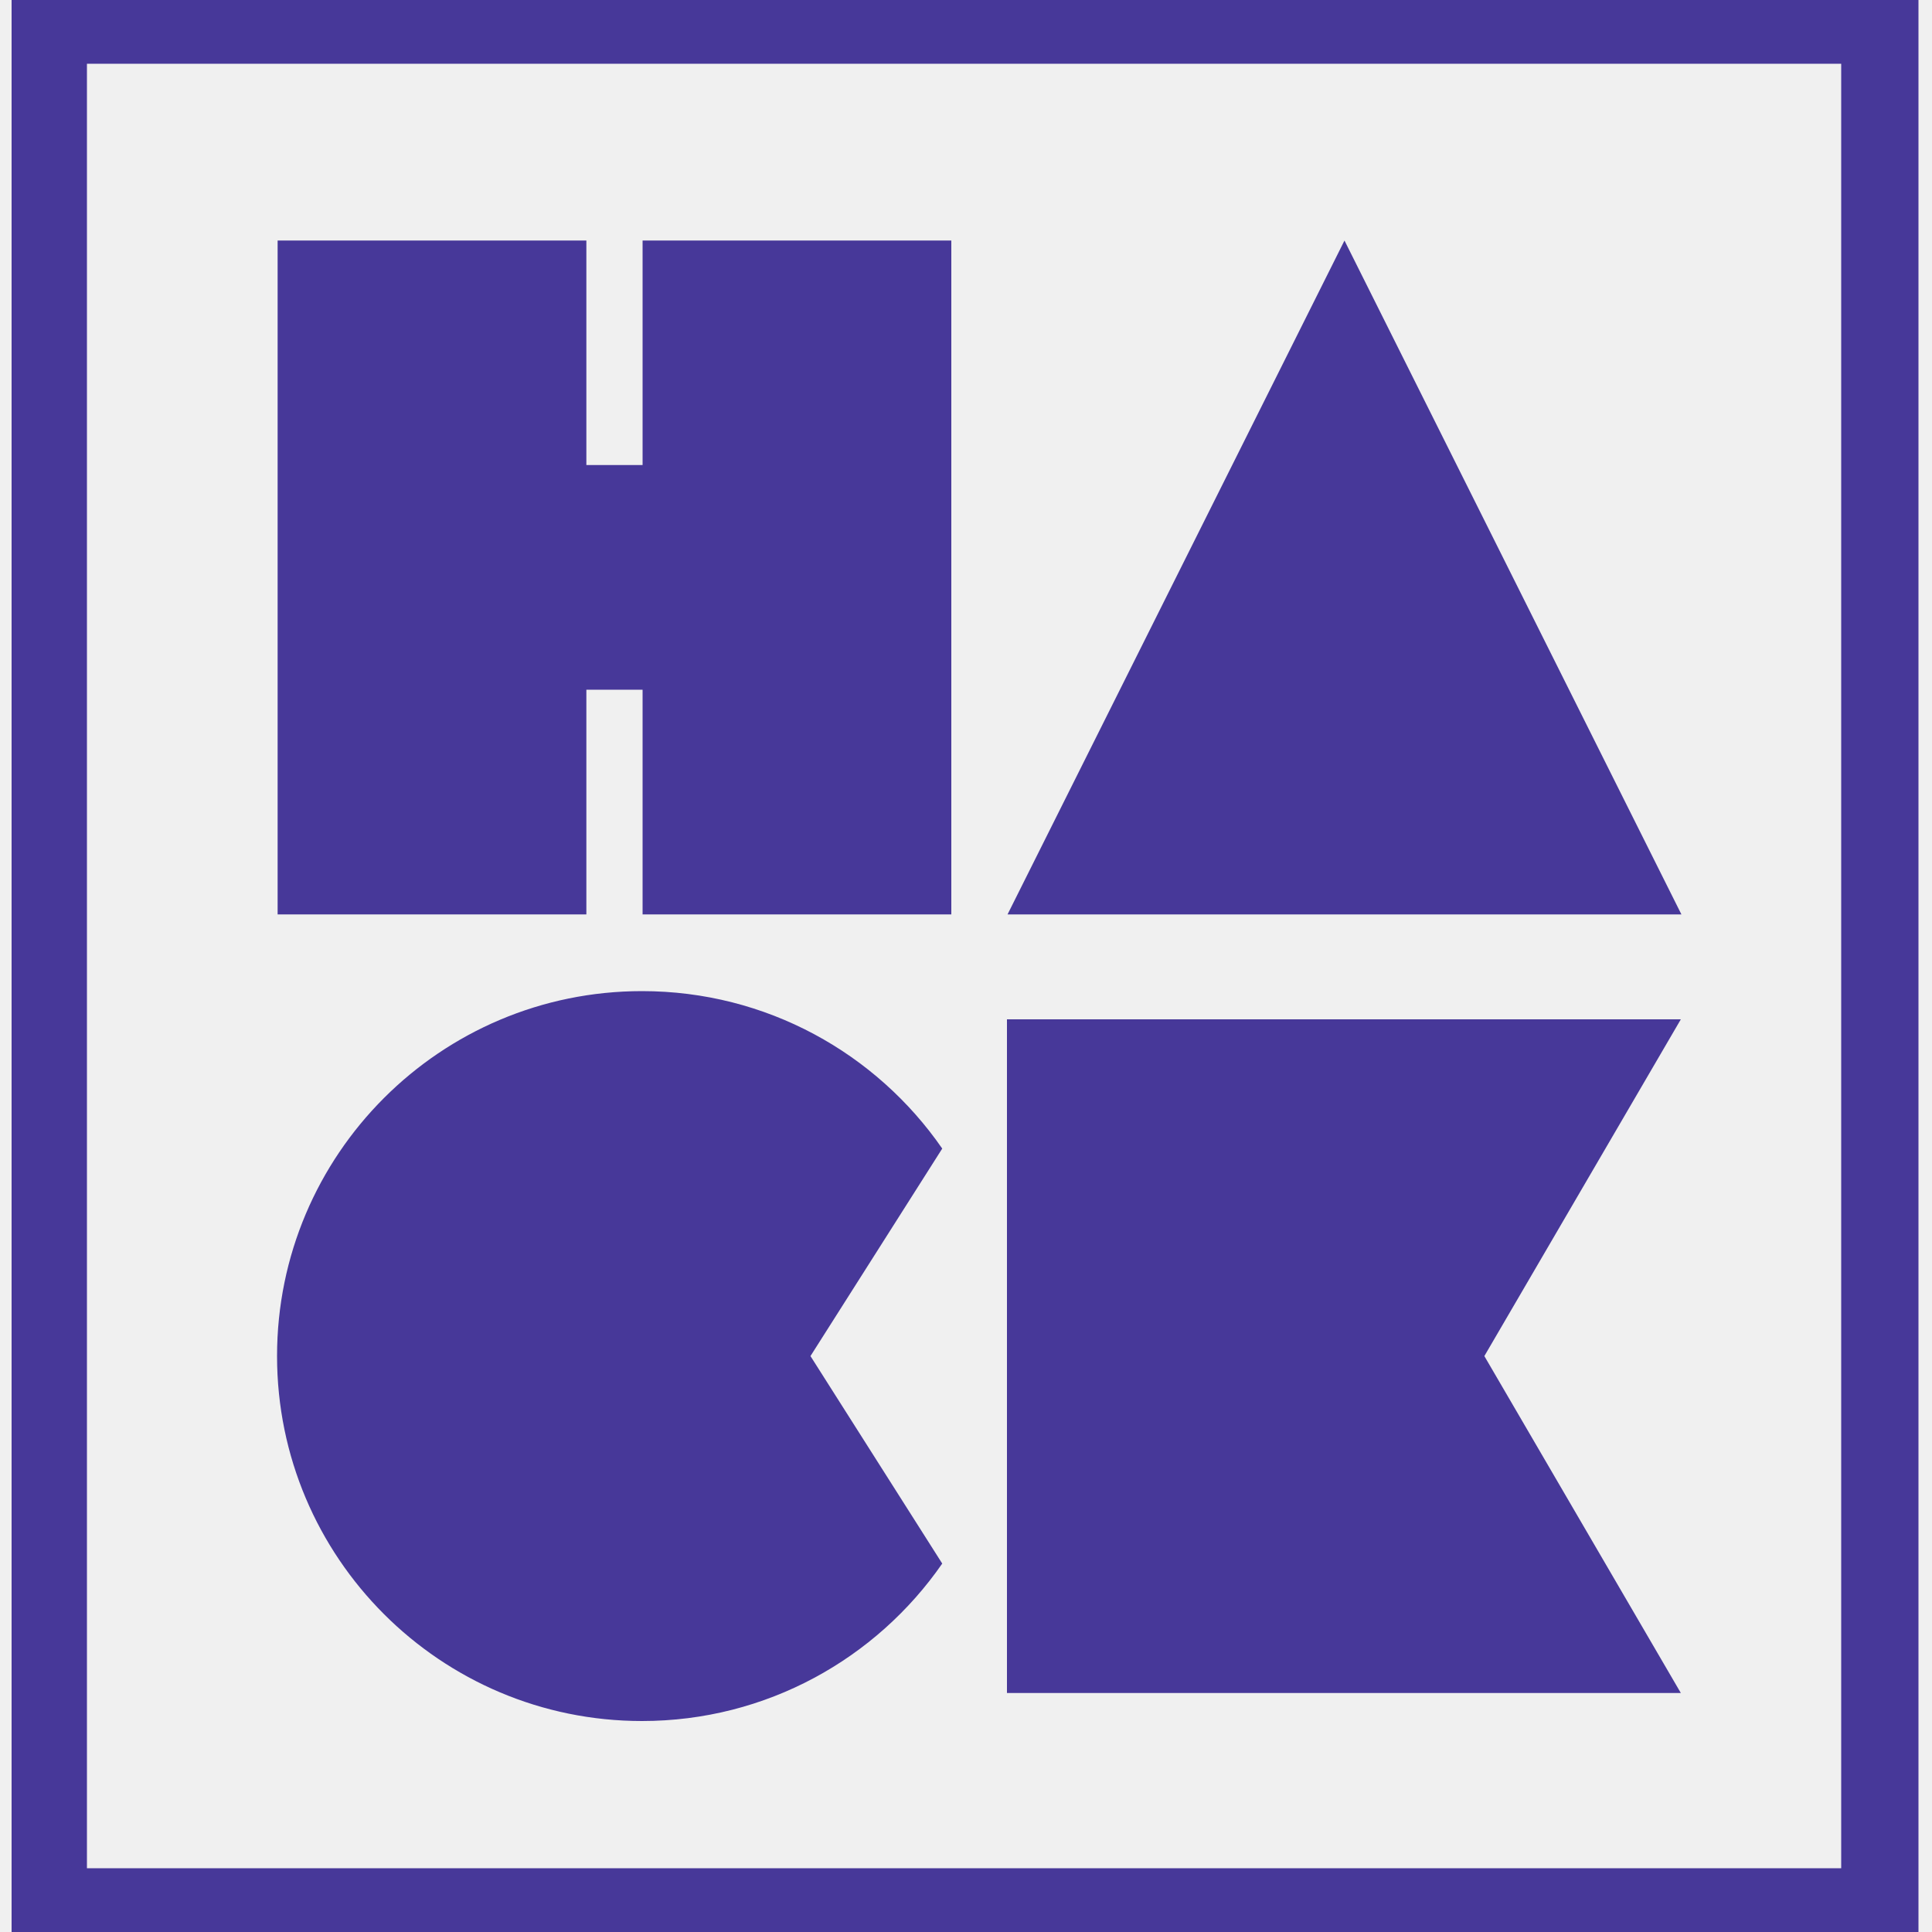
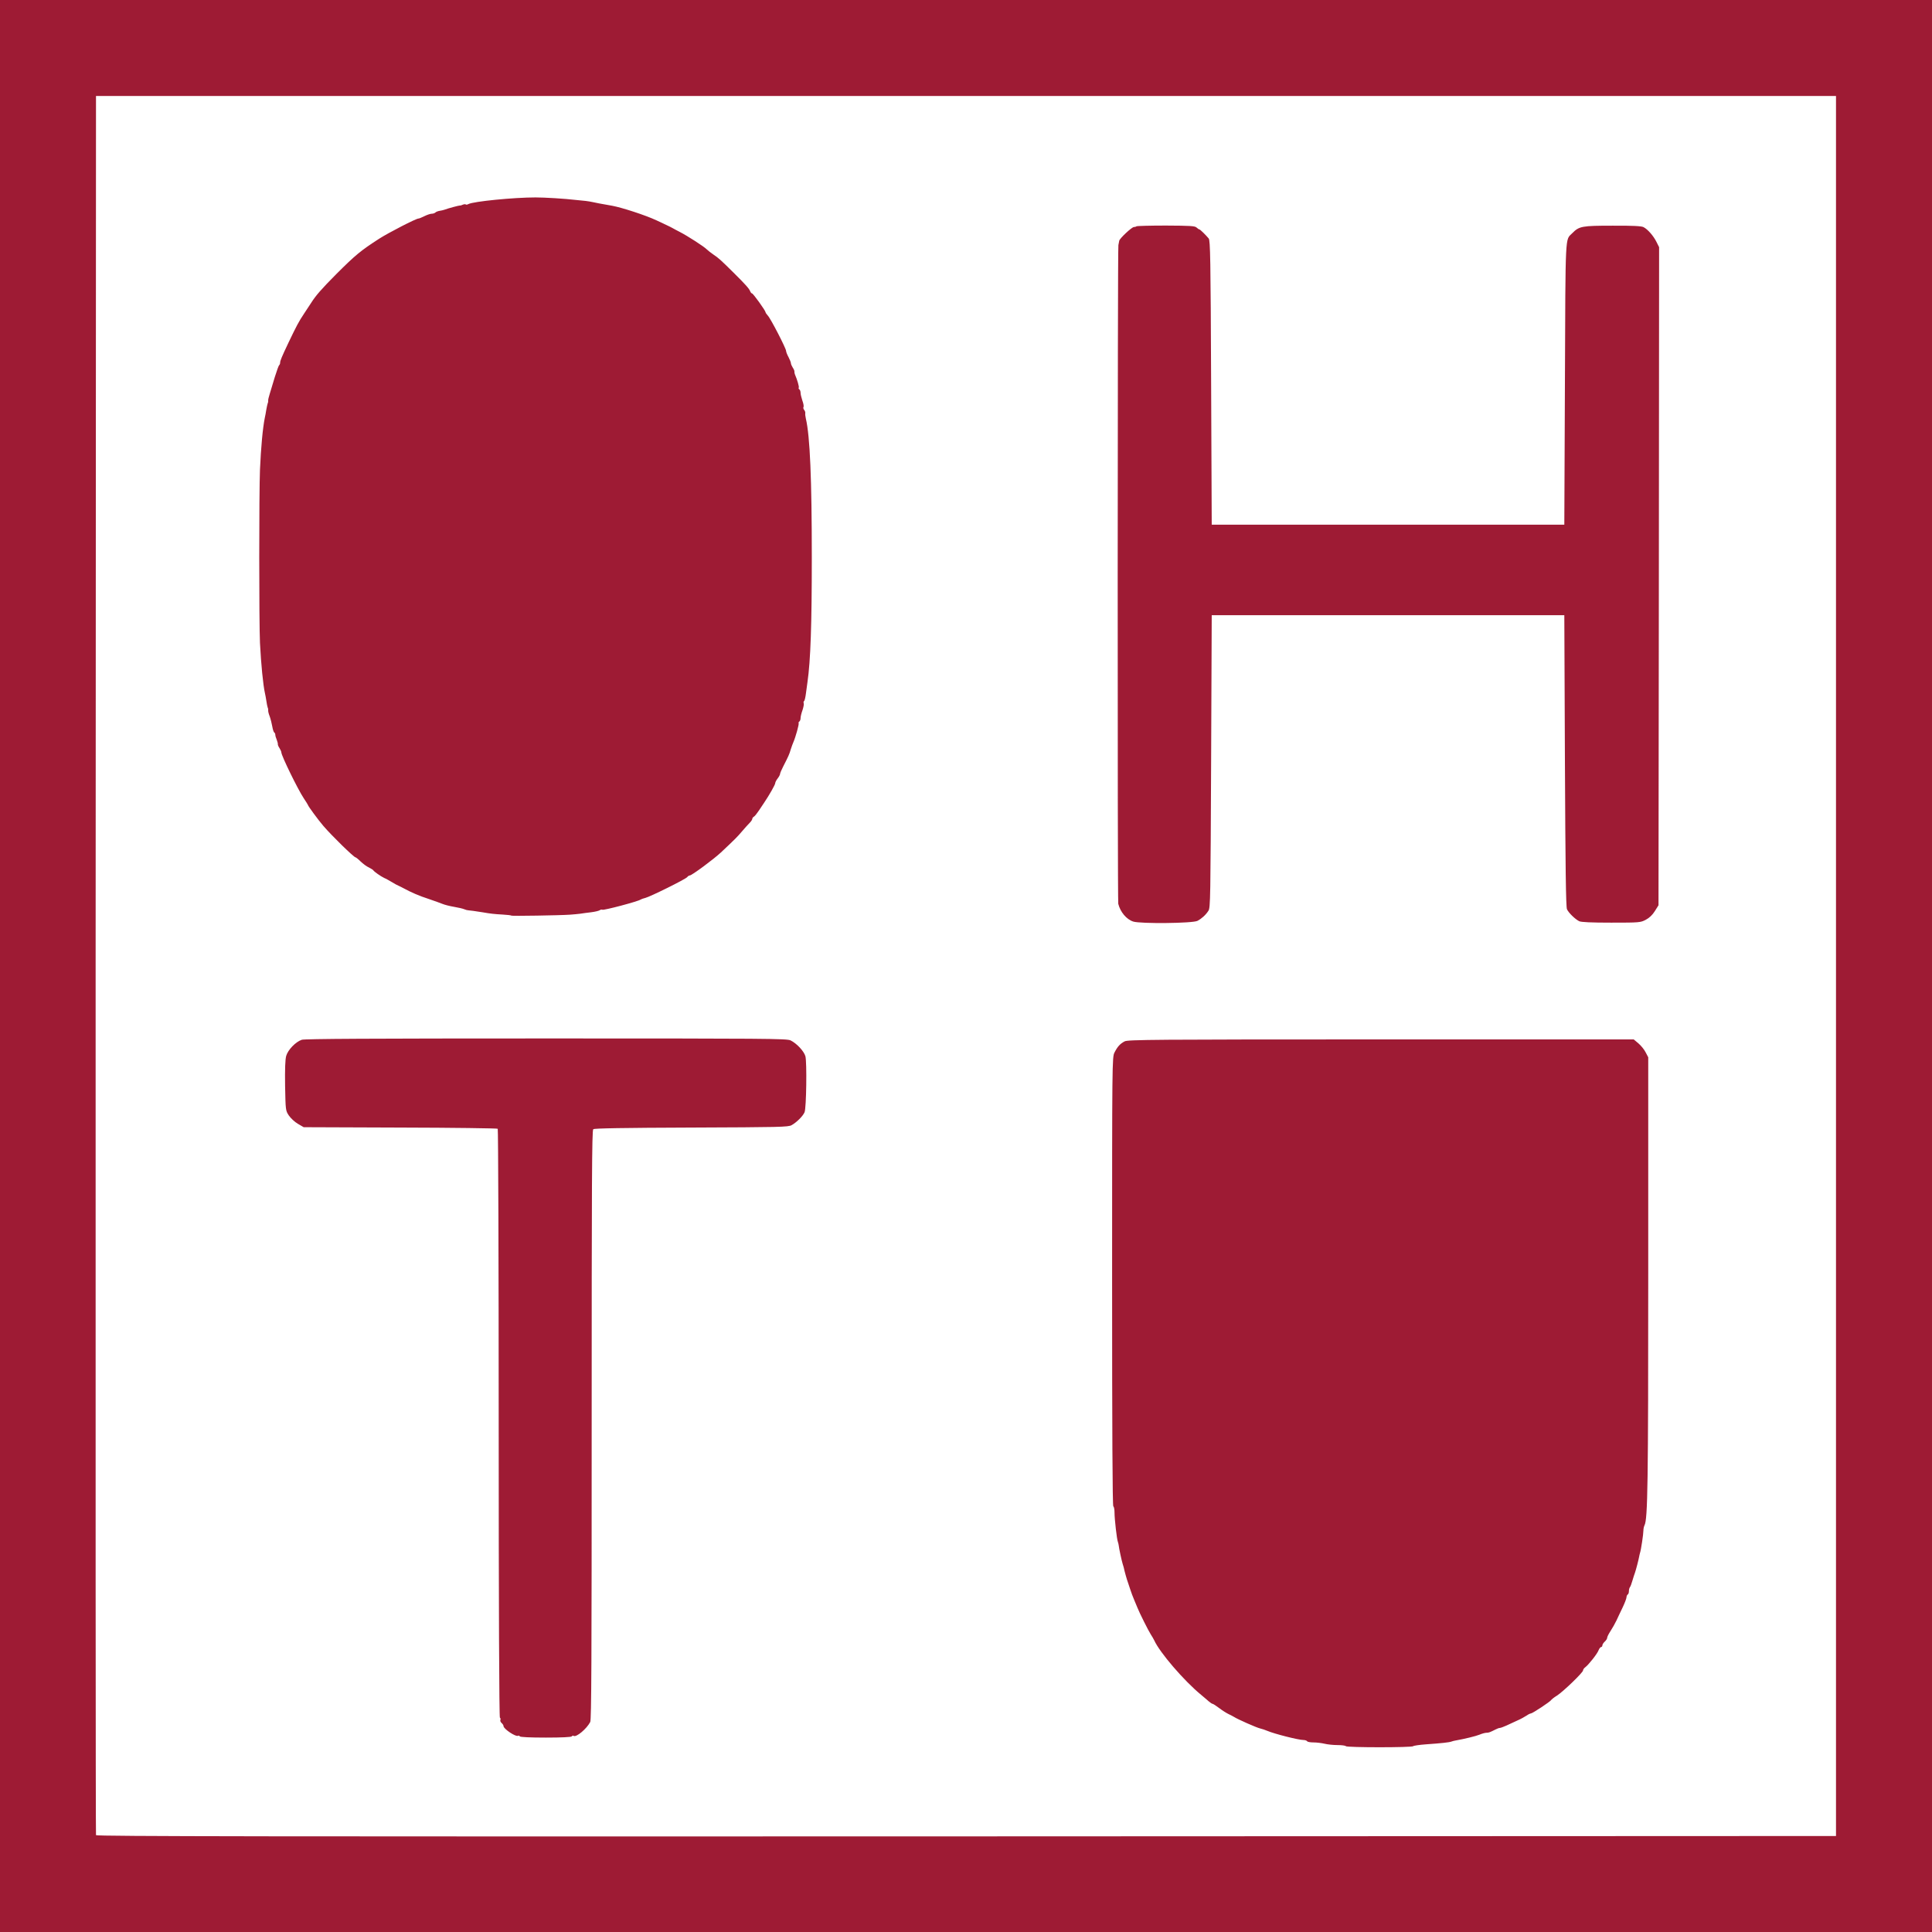
- <svg xmlns="http://www.w3.org/2000/svg" version="1.1" id="Layer_1" x="0px" y="0px" viewBox="0 0 1000 1000" enable-background="new 0 0 1000 1000" xml:space="preserve">
-   <g>
-     <g>
-       <polygon fill="#473899" points="332.6,124.5 332.6,240.7 303.5,240.7 303.5,124.5 143.7,124.5 143.7,473.3 303.5,473.3 303.5,357    332.6,357 332.6,473.3 492.4,473.3 492.4,124.5   " />
-       <polygon fill="#473899" points="521.5,473.3 695.9,124.5 870.3,473.3   " />
-       <g>
-         <polygon fill="#473899" points="521.2,876.3 521.2,527.6 870,527.6 768.3,701.9 870,876.3    " />
-         <path fill="#473899" d="M419.5,701.9l68.2-107.4c-34.1-49.3-91-81.5-155.4-81.5c-104.3,0-188.9,84.6-188.9,188.9     c0,104.3,84.6,188.9,188.9,188.9c64.4,0,121.3-32.3,155.4-81.5L419.5,701.9z" />
-       </g>
-     </g>
-     <path fill="#473899" d="M993,1000H6V0h987V1000z M45,967h908V33H45V967z" />
+ <svg xmlns="http://www.w3.org/2000/svg" version="1.0" width="1600px" height="1600px" viewBox="0 0 16000 16000" preserveAspectRatio="xMidYMid meet">
+   <g id="layer1" fill="#efdade" stroke="none">
+     <path d="M11142 14477 c-7 -8 -10 -16 -8 -18 9 -9 191 6 189 16 -4 17 -168 18 -181 2z" />
+     <path d="M11535 14481 c-9 -16 7 -20 90 -21 103 -2 99 -2 85 15 -14 17 -165 22 -175 6z" />
+     <path d="M11055 14471 c-7 -12 12 -24 25 -16 11 7 4 25 -10 25 -5 0 -11 -4 -15 -9z" />
+     <path d="M10822 14437 c-7 -8 -9 -16 -7 -19 9 -9 66 6 66 17 0 16 -47 17 -59 2z" />
+     <path d="M11965 14440 c-8 -13 9 -19 57 -22 21 -2 36 1 35 7 -1 6 -7 10 -14 10 -6 0 -15 4 -19 8 -11 10 -52 9 -59 -3z" />
+     <path d="M4305 14400 c-3 -5 -12 -7 -19 -4 -8 3 -17 1 -20 -5 -8 -12 10 -24 24 -16 5 3 108 6 229 6 179 0 226 -3 250 -16 18 -9 32 -11 36 -5 7 12 -41 44 -54 36 -5 -4 -12 -2 -16 4 -8 13 -422 14 -430 0z" />
+     <path d="M10631 14399 c-18 -7 -21 -13 -14 -20 13 -13 69 2 66 17 -3 13 -24 14 -52 3z" />
+     <path d="M12165 14401 c-8 -13 42 -34 63 -26 19 7 5 22 -29 30 -16 4 -30 2 -34 -4z" />
+     <path d="M4189 14341 c-28 -25 -40 -43 -34 -48 6 -6 26 6 53 33 54 54 39 66 -19 15z" />
+     <path d="M10556 14372 c-3 -6 -14 -8 -24 -5 -20 5 -49 -21 -34 -31 5 -3 19 1 33 8 13 7 27 13 32 14 8 2 11 12 4 18 -3 3 -8 1 -11 -4z" />
+     <path d="M12305 14360 c-7 -11 35 -31 48 -23 11 6 -12 33 -29 33 -7 0 -16 -5 -19 -10z" />
+     <path d="M4836 14342 c-3 -6 1 -15 8 -21 8 -7 17 -8 20 -3 3 6 -1 15 -8 21 -8 7 -17 8 -20 3z" />
+     <path d="M10435 14330 c-4 -6 -10 -8 -15 -5 -13 8 -72 -24 -65 -35 6 -10 62 7 71 21 3 5 9 7 14 4 5 -3 11 -1 14 4 4 5 2 12 -3 15 -5 4 -12 2 -16 -4z" />
+     <path d="M12416 14321 c-9 -14 32 -34 51 -26 10 3 13 9 7 14 -16 15 -52 22 -58 12z" />
+     <path d="M4866 14302 c-3 -6 1 -15 8 -21 8 -7 17 -8 20 -3 3 6 -1 15 -8 21 -8 7 -17 8 -20 3z" />
+     <path d="M10295 14277 c-12 -10 -14 -16 -7 -21 15 -9 54 12 47 25 -8 12 -18 11 -40 -4z" />
+     <path d="M12515 14281 c-6 -11 29 -33 39 -24 7 7 -12 33 -25 33 -4 0 -10 -4 -14 -9z" />
+     <path d="M4130 14265 c-7 -9 -10 -18 -7 -22 4 -3 2 -12 -4 -19 -13 -16 -4 -48 11 -39 6 4 10 14 8 23 -1 10 3 27 10 39 14 26 0 40 -18 18z" />
+     <path d="M4897 14253 c-8 -13 7 -84 18 -83 13 1 11 68 -3 82 -5 5 -12 6 -15 1z" />
+     <path d="M12586 14251 c-3 -5 5 -16 19 -25 24 -16 45 -6 22 11 -24 19 -36 23 -41 14z" />
+     <path d="M10211 14237 c-6 -8 -8 -17 -5 -20 10 -9 45 13 39 24 -9 13 -21 11 -34 -4z" />
+     <path d="M10132 14192 c-13 -10 -20 -21 -16 -24 10 -10 66 21 59 32 -9 14 -17 12 -43 -8z" />
+     <path d="M12675 14201 c-6 -11 29 -33 39 -24 7 7 -12 33 -25 33 -4 0 -10 -4 -14 -9z" />
+     <path d="M10081 14156 c-7 -8 -8 -17 -3 -20 6 -3 15 1 21 8 7 8 8 17 3 20 -6 3 -15 -1 -21 -8z" />
+     <path d="M12736 14161 c-3 -4 17 -22 44 -39 62 -39 76 -24 16 17 -49 34 -52 35 -60 22z" />
+     <path d="M10009 14112 c-13 -12 -18 -21 -12 -25 6 -4 21 1 34 11 13 12 18 21 12 25 -6 4 -21 -1 -34 -11z" />
+     <path d="M12897 14054 c-8 -9 216 -223 227 -217 4 3 -27 41 -70 85 -91 91 -149 140 -157 132z" />
+     <path d="M9816 13941 c-43 -43 -74 -81 -69 -84 5 -3 44 29 87 72 43 43 74 81 69 84 -5 3 -44 -29 -87 -72z" />
+     <path d="M13136 13812 c-3 -6 1 -15 8 -21 8 -7 17 -8 20 -3 3 6 -1 15 -8 21 -8 7 -17 8 -20 3z" />
+     <path d="M9648 13752 c-38 -44 -60 -84 -51 -93 5 -5 23 13 46 46 20 30 33 57 28 59 -5 3 -15 -2 -23 -12z" />
+     <path d="M13176 13762 c-3 -6 1 -15 8 -21 8 -7 17 -8 20 -3 3 6 -1 15 -8 21 -8 7 -17 8 -20 3z" />
+     <path d="M13217 13713 c-4 -6 1 -21 11 -34 12 -13 21 -18 25 -12 4 6 -1 21 -11 34 -12 13 -21 18 -25 12z" />
+     <path d="M13257 13654 c-3 -4 -2 -16 4 -26 8 -15 14 -17 22 -9 8 8 7 15 -4 26 -8 9 -18 13 -22 9z" />
+     <path d="M9563 13627 c-19 -24 -23 -36 -14 -41 5 -3 16 5 25 19 16 24 6 45 -11 22z" />
+     <path d="M13297 13594 c-3 -4 -2 -16 4 -26 8 -15 14 -17 22 -9 8 8 7 15 -4 26 -8 9 -18 13 -22 9z" />
+     <path d="M9521 13556 c-7 -8 -8 -17 -3 -20 6 -3 15 1 21 8 7 8 8 17 3 20 -6 3 -15 -1 -21 -8z" />
+     <path d="M9485 13500 c-15 -29 -13 -56 5 -45 14 8 30 64 20 70 -5 3 -16 -8 -25 -25z" />
+     <path d="M13347 13503 c-4 -6 3 -22 14 -37 11 -14 17 -26 14 -26 -4 0 -2 -7 5 -15 7 -8 17 -12 22 -9 5 3 3 13 -6 23 -9 10 -14 20 -12 22 3 2 -3 15 -13 28 -11 14 -21 19 -24 14z" />
+     <path d="M9445 13420 c-15 -29 -13 -56 5 -45 14 8 30 64 20 70 -5 3 -16 -8 -25 -25z" />
+     <path d="M13427 13343 c-4 -6 0 -18 7 -28 8 -11 16 -14 19 -8 4 6 0 18 -7 28 -8 11 -16 14 -19 8z" />
+     <path d="M9400 13315 c-7 -8 -9 -15 -5 -15 4 0 2 -6 -4 -14 -8 -9 -8 -16 -2 -20 5 -4 12 -2 16 4 3 5 3 10 -1 10 -4 0 1 9 10 19 10 11 13 22 8 25 -5 3 -15 -1 -22 -9z" />
+     <path d="M13457 13273 c-8 -13 12 -55 23 -48 5 3 10 12 10 19 0 17 -27 40 -33 29z" />
+     <path d="M9360 13225 c-13 -16 -6 -50 9 -41 12 8 21 45 11 51 -4 3 -13 -2 -20 -10z" />
+     <path d="M13505 13140 c-4 -6 -3 -16 3 -22 6 -6 12 -6 17 2 4 6 3 16 -3 22 -6 6 -12 6 -17 -2z" />
+     <path d="M9320 13105 c-13 -16 -6 -50 9 -41 12 8 21 45 11 51 -4 3 -13 -2 -20 -10z" />
+     <path d="M13537 13033 c-8 -13 12 -55 23 -48 5 3 10 12 10 19 0 17 -27 40 -33 29z" />
+     <path d="M9285 12989 c-4 -5 -4 -13 -1 -16 3 -3 1 -12 -5 -19 -13 -16 -3 -52 11 -38 13 13 21 72 11 79 -5 3 -13 0 -16 -6z" />
+     <path d="M13576 12902 c-7 -11 4 -75 14 -86 13 -13 24 20 14 42 -4 9 -6 22 -5 29 2 14 -16 26 -23 15z" />
+     <path d="M9245 12820 c-3 -5 -4 -14 0 -20 3 -5 0 -18 -6 -28 -13 -21 -4 -61 11 -46 12 13 21 92 10 99 -5 3 -11 1 -15 -5z" />
+     <path d="M13618 12645 c-8 -9 7 -80 17 -80 16 0 18 60 2 73 -8 7 -16 10 -19 7z" />
+     <path d="M9201 12476 c-14 -17 -11 -115 4 -119 11 -2 24 122 14 129 -4 2 -12 -3 -18 -10z" />
+     <path d="M3340 9363 c-432 -2 -792 -6 -800 -10 -8 -3 -20 -5 -26 -4 -21 3 -108 -64 -138 -107 -22 -31 -27 -45 -19 -53 8 -8 17 -1 31 27 24 47 43 65 100 93 42 21 44 21 836 21 674 0 795 2 805 14 7 8 8 16 4 18 -4 1 -361 2 -793 1z" />
+     <path d="M4903 9358 c-2 -5 -1 -13 2 -18 4 -7 277 -10 806 -10 782 0 800 0 838 -20 23 -11 42 -16 46 -10 6 10 -38 42 -63 45 -10 1 -24 5 -32 9 -21 9 -1591 13 -1597 4z" />
+     <path d="M6606 9292 c-3 -5 3 -17 13 -26 11 -10 22 -13 25 -8 3 5 -3 17 -13 26 -11 10 -22 13 -25 8z" />
+     <path d="M6647 9243 c-2 -5 2 -23 10 -42 17 -41 40 -30 24 11 -11 28 -27 43 -34 31z" />
+     <path d="M6675 8790 c-4 -6 -5 -14 -2 -17 3 -2 -8 -27 -23 -54 -29 -48 -27 -75 2 -41 22 25 41 63 34 69 -3 4 -1 12 6 20 8 10 8 17 1 24 -8 8 -13 7 -18 -1z" />
+     <path d="M2346 8781 c-8 -12 13 -71 32 -93 24 -29 31 -11 11 29 -10 21 -19 43 -19 50 0 16 -17 26 -24 14z" />
+     <path d="M9195 8760 c-4 -6 -3 -16 3 -22 6 -6 12 -6 17 2 4 6 3 16 -3 22 -6 6 -12 6 -17 -2z" />
+     <path d="M13630 8721 c-6 -12 -6 -22 -1 -26 6 -3 15 3 21 14 6 12 6 22 1 26 -6 3 -15 -3 -21 -14z" />
+     <path d="M9227 8693 c-4 -6 12 -27 33 -48 22 -22 40 -35 40 -30 0 4 9 0 20 -10 11 -10 20 -15 20 -10 0 4 6 2 14 -4 9 -8 16 -8 20 -2 4 5 2 12 -4 16 -5 3 -10 3 -10 -1 0 -4 -9 1 -20 11 -11 10 -20 14 -20 9 0 -4 -20 11 -44 35 -24 24 -46 39 -49 34z" />
+     <path d="M2435 8641 c-13 -22 90 -70 108 -52 7 7 0 14 -19 20 -16 6 -41 17 -56 25 -15 8 -30 11 -33 7z" />
+     <path d="M6582 8638 c-7 -7 -17 -13 -24 -14 -33 -5 -69 -25 -63 -34 8 -13 43 -4 66 16 9 8 18 12 21 9 3 -3 11 1 17 9 15 17 -1 30 -17 14z" />
+     <path d="M13522 8619 c-24 -9 -22 -29 2 -29 17 0 40 27 29 33 -4 3 -18 1 -31 -4z" />
+     <path d="M9415 7661 c-7 -12 12 -24 25 -16 11 7 4 25 -10 25 -5 0 -11 -4 -15 -9z" />
+     <path d="M9845 7660 c-3 -6 6 -15 22 -20 15 -6 40 -17 55 -25 28 -16 47 -5 25 14 -13 10 -81 41 -91 41 -3 0 -8 -5 -11 -10z" />
+     <path d="M13091 7654 c-44 -19 -62 -34 -55 -45 3 -5 17 -3 32 6 15 8 40 19 55 25 16 5 25 14 22 20 -8 13 -13 12 -54 -6z" />
+     <path d="M13545 7661 c-7 -12 12 -24 24 -16 5 3 12 1 16 -5 4 -6 11 -8 16 -4 5 3 7 10 3 15 -3 5 -9 7 -14 4 -5 -3 -11 -1 -15 5 -8 13 -22 13 -30 1z" />
+     <path d="M9315 7609 c-25 -23 -42 -46 -39 -51 4 -5 20 4 38 20 17 16 41 35 54 41 21 11 22 31 1 31 -5 0 -30 -19 -54 -41z" />
+     <path d="M13636 7621 c-3 -5 5 -16 18 -25 13 -8 37 -39 53 -68 l28 -53 -5 -2730 c-3 -1502 -2 -2734 2 -2739 4 -5 12 3 18 18 14 38 14 5442 0 5451 -6 4 -8 10 -5 15 8 13 -19 62 -56 105 -32 36 -44 42 -53 26z" />
+     <path d="M4235 7600 c-3 -5 0 -13 8 -16 23 -9 112 0 110 11 -4 14 -110 19 -118 5z" />
+     <path d="M4515 7600 c-3 -5 0 -13 8 -16 23 -8 102 0 102 11 0 14 -102 19 -110 5z" />
+     <path d="M9968 7605 c-4 -4 7 -28 23 -53 16 -25 29 -54 29 -63 0 -21 16 -33 25 -19 15 24 -59 153 -77 135z" />
+     <path d="M4105 7590 c-8 -13 20 -24 41 -16 20 8 9 26 -16 26 -10 0 -22 -5 -25 -10z" />
+     <path d="M4705 7591 c-7 -13 17 -24 40 -19 9 1 16 8 16 13 0 14 -48 19 -56 6z" />
+     <path d="M4035 7581 c-7 -12 12 -24 25 -16 11 7 4 25 -10 25 -5 0 -11 -4 -15 -9z" />
+     <path d="M4795 7580 c-8 -12 20 -24 35 -15 6 3 8 11 5 16 -8 12 -32 12 -40 -1z" />
+     <path d="M3975 7571 c-7 -12 12 -24 25 -16 11 7 4 25 -10 25 -5 0 -11 -4 -15 -9z" />
+     <path d="M4865 7571 c-7 -12 12 -24 25 -16 11 7 4 25 -10 25 -5 0 -11 -4 -15 -9z" />
+     <path d="M12978 7562 c-23 -26 -40 -84 -29 -95 7 -7 14 0 20 19 6 16 17 41 25 56 17 32 6 46 -16 20z" />
+     <path d="M3905 7560 c-8 -12 20 -24 35 -15 6 3 8 11 5 16 -8 12 -32 12 -40 -1z" />
+     <path d="M4915 7560 c-8 -13 20 -24 41 -16 20 8 9 26 -16 26 -10 0 -22 -5 -25 -10z" />
+     <path d="M3845 7550 c-8 -12 20 -24 35 -15 6 3 8 11 5 16 -8 12 -32 12 -40 -1z" />
+     <path d="M4985 7551 c-7 -12 12 -24 24 -16 5 3 13 0 16 -6 4 -5 13 -8 21 -5 7 3 16 1 20 -5 3 -6 12 -8 20 -5 7 3 16 1 20 -5 3 -6 12 -8 19 -5 7 2 17 0 23 -6 12 -12 35 -1 26 13 -3 6 -12 8 -20 5 -7 -3 -16 -1 -20 5 -3 6 -12 8 -20 5 -7 -3 -16 -1 -20 5 -3 6 -12 8 -20 5 -7 -3 -16 -1 -20 5 -3 6 -12 8 -20 5 -7 -3 -16 -1 -19 4 -8 13 -22 13 -30 1z" />
+     <path d="M3777 7534 c-3 -4 -21 -8 -39 -10 -46 -4 -90 -22 -83 -34 6 -10 54 -4 95 13 14 6 30 11 35 11 6 1 11 5 13 11 4 11 -11 18 -21 9z" />
+     <path d="M9245 7510 c-4 -6 -3 -16 3 -22 6 -6 12 -6 17 2 4 6 3 16 -3 22 -6 6 -12 6 -17 -2z" />
+     <path d="M5205 7490 c-6 -10 21 -24 69 -36 32 -8 44 14 14 25 -46 17 -77 21 -83 11z" />
+     <path d="M3520 7456 c-118 -46 -158 -64 -164 -74 -11 -18 8 -21 38 -5 17 9 74 32 126 52 86 32 116 51 93 58 -4 1 -46 -13 -93 -31z" />
+     <path d="M9235 7459 c-10 -27 0 -5404 10 -5404 14 0 19 5395 5 5409 -6 6 -11 4 -15 -5z" />
+     <path d="M5325 7450 c-3 -5 2 -13 12 -17 10 -3 46 -19 80 -34 35 -15 65 -24 68 -19 6 10 -10 22 -65 47 -66 30 -88 35 -95 23z" />
+     <path d="M3281 7347 c-6 -8 -8 -17 -5 -20 10 -9 45 13 39 24 -9 13 -21 11 -34 -4z" />
+     <path d="M5595 7330 c-3 -5 5 -15 17 -23 13 -8 35 -21 50 -30 36 -22 46 -4 11 21 -47 33 -71 43 -78 32z" />
+     <path d="M3219 7312 c-13 -12 -18 -21 -12 -25 6 -4 21 1 34 11 13 12 18 21 12 25 -6 4 -21 -1 -34 -11z" />
+     <path d="M3122 7254 c-29 -19 -50 -40 -46 -45 3 -6 16 -3 32 7 14 9 40 25 59 36 18 11 30 24 27 29 -8 14 -15 11 -72 -27z" />
+     <path d="M5706 7261 c-3 -5 24 -28 61 -52 37 -23 91 -62 120 -86 30 -24 59 -41 65 -37 6 4 8 3 5 -3 -4 -6 0 -16 7 -22 9 -8 16 -8 20 -2 7 10 -81 84 -195 164 -71 50 -75 52 -83 38z" />
+     <path d="M3002 7169 c-29 -22 -50 -45 -47 -50 6 -9 29 5 89 54 51 41 13 37 -42 -4z" />
+     <path d="M2911 7096 c-13 -13 -18 -26 -13 -30 5 -3 19 5 31 18 13 13 18 26 13 30 -5 3 -19 -5 -31 -18z" />
+     <path d="M2781 6976 c-40 -41 -69 -76 -64 -79 5 -3 42 27 82 67 40 41 69 76 64 79 -5 3 -42 -27 -82 -67z" />
+     <path d="M6047 7002 c-4 -5 9 -23 27 -41 19 -18 36 -29 39 -23 4 5 -9 23 -27 41 -19 18 -36 29 -39 23z" />
+     <path d="M6156 6882 c-3 -5 3 -17 13 -26 11 -10 22 -13 25 -8 3 5 -3 17 -13 26 -11 10 -22 13 -25 8z" />
+     <path d="M2643 6823 c-72 -89 -115 -155 -105 -165 5 -5 20 8 37 34 15 24 50 71 77 105 57 72 49 96 -9 26z" />
+     <path d="M6207 6823 c-8 -12 72 -115 84 -108 5 4 0 19 -12 36 -11 16 -25 27 -30 24 -5 -4 -6 0 -4 8 6 15 -30 53 -38 40z" />
+     <path d="M6307 6684 c-3 -3 1 -17 10 -31 11 -17 19 -21 27 -13 7 7 4 16 -10 30 -11 11 -23 18 -27 14z" />
+     <path d="M2487 6598 c-51 -80 -68 -116 -57 -123 9 -6 13 0 73 102 44 77 30 94 -16 21z" />
+     <path d="M6347 6624 c-3 -3 13 -37 35 -75 25 -43 44 -67 50 -61 6 6 -5 33 -27 70 -36 62 -48 76 -58 66z" />
+     <path d="M2402 6437 c-26 -33 -53 -100 -44 -109 7 -7 20 9 40 51 27 56 29 89 4 58z" />
+     <path d="M6447 6444 c-3 -4 -2 -16 4 -26 8 -15 14 -17 22 -9 8 8 7 15 -4 26 -8 9 -18 13 -22 9z" />
+     <path d="M6496 6342 c-9 -15 12 -54 25 -47 12 8 11 18 -4 40 -10 12 -16 14 -21 7z" />
+     <path d="M2325 6275 c-11 -25 -13 -41 -6 -48 6 -6 15 3 26 28 10 26 12 42 5 49 -6 6 -15 -3 -25 -29z" />
+     <path d="M6526 6271 c-4 -5 -2 -21 4 -35 5 -14 15 -38 20 -53 7 -17 14 -23 20 -17 7 7 4 27 -6 57 -17 49 -29 64 -38 48z" />
+     <path d="M2291 6191 c-6 -11 -10 -24 -10 -28 1 -4 -3 -21 -10 -37 -6 -16 -9 -31 -6 -34 3 -3 -2 -13 -10 -22 -17 -19 -25 -79 -10 -78 7 0 41 83 34 83 0 0 4 13 10 28 6 15 10 31 9 35 -1 4 4 18 11 31 9 15 10 26 3 33 -7 7 -14 3 -21 -11z" />
+     <path d="M6575 6141 c-6 -11 30 -136 46 -157 5 -6 6 -14 3 -17 -4 -3 -4 -14 0 -23 5 -13 10 -14 18 -6 6 6 7 18 3 29 -4 10 -9 25 -10 33 -4 30 -37 135 -45 143 -4 5 -11 4 -15 -2z" />
+     <path d="M2210 5924 c-6 -15 -9 -33 -6 -40 2 -6 0 -16 -6 -22 -13 -13 -2 -46 12 -37 6 4 10 14 8 23 -1 10 0 22 3 27 13 22 18 64 9 70 -6 3 -15 -6 -20 -21z" />
+     <path d="M6645 5890 c-4 -6 -2 -17 4 -24 6 -7 8 -16 5 -19 -4 -3 -3 -14 1 -24 4 -10 7 -28 6 -40 -1 -11 3 -24 8 -28 15 -8 25 21 16 43 -5 9 -7 24 -6 34 1 9 -3 19 -8 22 -6 4 -8 13 -5 20 7 17 -12 30 -21 16z" />
+     <path d="M2175 5760 c-4 -6 -3 -16 3 -22 6 -6 12 -6 17 2 4 6 3 16 -3 22 -6 6 -12 6 -17 -2z" />
+     <path d="M6675 5730 c-4 -6 -3 -16 3 -22 6 -6 12 -6 17 2 4 6 3 16 -3 22 -6 6 -12 6 -17 -2z" />
+     <path d="M2164 5706 c-4 -10 -2 -22 4 -28 8 -8 13 -7 18 6 4 10 2 22 -4 28 -8 8 -13 7 -18 -6z" />
+     <path d="M6685 5680 c-4 -6 -3 -16 3 -22 6 -6 12 -6 17 2 4 6 3 16 -3 22 -6 6 -12 6 -17 -2z" />
+     <path d="M2154 5626 c-8 -21 3 -49 16 -41 5 3 10 15 10 25 0 25 -18 36 -26 16z" />
+     <path d="M6694 5616 c-8 -21 3 -49 16 -41 5 3 10 15 10 25 0 25 -18 36 -26 16z" />
+     <path d="M2144 5526 c-4 -10 -2 -22 4 -28 8 -8 13 -7 18 6 4 10 2 22 -4 28 -8 8 -13 7 -18 -6z" />
+     <path d="M6705 5517 c-9 -22 -2 -62 10 -60 6 1 11 14 13 29 4 32 -14 56 -23 31z" />
+     <path d="M2134 5427 c-7 -20 -2 -47 11 -50 14 -3 19 43 6 56 -7 7 -12 6 -17 -6z" />
+     <path d="M6715 5317 c-9 -22 -2 -62 10 -60 6 1 11 14 13 29 4 32 -14 56 -23 31z" />
+     <path d="M2125 5189 c-10 -26 -1 -419 10 -422 14 -3 19 413 6 426 -7 7 -12 5 -16 -4z" />
+     <path d="M6725 5058 c-9 -24 -2 -93 10 -93 14 0 19 85 6 98 -7 7 -12 5 -16 -5z" />
+     <path d="M2125 4459 c-10 -26 -1 -419 10 -422 14 -3 19 413 6 426 -7 7 -12 5 -16 -4z" />
+     <path d="M10035 4350 c-3 -6 0 -12 7 -15 26 -10 2908 0 2911 10 3 14 -2909 19 -2918 5z" />
+     <path d="M6725 4258 c-9 -24 -2 -93 10 -93 14 0 19 85 6 98 -7 7 -12 5 -16 -5z" />
+     <path d="M6715 3968 c-9 -22 -2 -68 10 -71 14 -3 19 63 6 76 -7 7 -12 5 -16 -5z" />
+     <path d="M2134 3827 c-7 -20 -2 -47 11 -50 14 -3 19 43 6 56 -7 7 -12 6 -17 -6z" />
+     <path d="M6705 3737 c-9 -22 -2 -62 10 -60 6 1 11 14 13 29 4 32 -14 56 -23 31z" />
+     <path d="M2144 3696 c-4 -10 -2 -22 4 -28 8 -8 13 -7 18 6 4 10 2 22 -4 28 -8 8 -13 7 -18 -6z" />
+     <path d="M6694 3616 c-8 -21 3 -49 16 -41 5 3 10 15 10 25 0 25 -18 36 -26 16z" />
+     <path d="M2154 3606 c-8 -21 3 -49 16 -41 5 3 10 15 10 25 0 25 -18 36 -26 16z" />
+     <path d="M6685 3540 c-4 -6 -3 -16 3 -22 6 -6 12 -6 17 2 4 6 3 16 -3 22 -6 6 -12 6 -17 -2z" />
+     <path d="M2164 3516 c-4 -10 -2 -22 4 -28 8 -8 13 -7 18 6 4 10 2 22 -4 28 -8 8 -13 7 -18 -6z" />
+     <path d="M6675 3490 c-4 -6 -3 -16 3 -22 6 -6 12 -6 17 2 4 6 3 16 -3 22 -6 6 -12 6 -17 -2z" />
+     <path d="M2175 3460 c-4 -6 -3 -16 3 -22 6 -6 12 -6 17 2 4 6 3 16 -3 22 -6 6 -12 6 -17 -2z" />
+     <path d="M6664 3426 c-4 -10 -2 -22 4 -28 8 -8 13 -7 18 6 4 10 2 22 -4 28 -8 8 -13 7 -18 -6z" />
+     <path d="M2194 3365 c-4 -9 -2 -21 4 -27 6 -6 8 -16 6 -22 -7 -18 14 -68 26 -61 9 6 4 48 -9 70 -3 6 -4 17 -3 27 4 22 -17 33 -24 13z" />
+     <path d="M6655 3370 c-4 -6 -4 -14 -1 -17 3 -3 1 -12 -5 -19 -6 -7 -8 -18 -4 -24 9 -14 28 -1 21 15 -2 7 1 18 7 24 8 8 8 14 0 22 -8 8 -13 8 -18 -1z" />
+     <path d="M6624 3256 c-4 -9 -4 -20 0 -23 3 -3 2 -11 -3 -17 -10 -13 -34 -84 -36 -106 -1 -8 -7 -26 -14 -39 -9 -15 -10 -26 -3 -33 7 -7 14 -3 22 12 6 12 9 24 6 27 -3 4 -2 11 3 17 9 12 33 82 36 106 1 8 6 23 10 33 4 11 3 23 -3 29 -8 8 -13 7 -18 -6z" />
+     <path d="M2235 3211 c-6 -11 40 -168 55 -184 20 -22 17 16 -7 94 -28 90 -37 107 -48 90z" />
+     <path d="M6540 2995 c-7 -19 -7 -32 -1 -38 7 -7 14 -1 21 18 7 19 7 32 1 38 -7 7 -14 1 -21 -18z" />
+     <path d="M2306 3001 c-8 -12 9 -57 24 -66 5 -3 8 -10 5 -15 -4 -7 7 -34 28 -68 5 -7 13 -10 18 -7 5 4 -1 25 -13 48 -12 23 -23 47 -24 52 -4 20 -24 65 -28 65 -3 0 -7 -4 -10 -9z" />
+     <path d="M6438 2770 c-41 -83 -72 -153 -67 -156 11 -7 36 34 106 174 35 70 53 116 47 122 -6 6 -38 -48 -86 -140z" />
+     <path d="M2407 2773 c-12 -19 126 -249 143 -238 6 4 -27 66 -128 234 -6 10 -11 11 -15 4z" />
+     <path d="M6319 2563 c-13 -21 -27 -43 -31 -50 -5 -6 -4 -14 1 -18 14 -8 75 85 63 97 -6 6 -18 -4 -33 -29z" />
+     <path d="M2565 2510 c-8 -13 54 -92 66 -84 5 3 -5 25 -23 50 -35 49 -34 48 -43 34z" />
+     <path d="M6246 2458 c-13 -18 -22 -36 -20 -40 7 -11 19 -2 44 32 28 40 7 48 -24 8z" />
+     <path d="M2636 2412 c-3 -5 3 -17 13 -26 11 -10 22 -13 25 -8 3 5 -3 17 -13 26 -11 10 -22 13 -25 8z" />
+     <path d="M6191 2386 c-13 -13 -18 -26 -13 -30 5 -3 19 5 31 18 13 13 18 26 13 30 -5 3 -19 -5 -31 -18z" />
+     <path d="M2686 2352 c-3 -5 8 -21 23 -36 16 -15 31 -23 35 -18 3 5 -8 21 -23 36 -16 15 -31 23 -35 18z" />
+     <path d="M6071 2256 c-40 -41 -69 -76 -64 -79 5 -3 42 27 82 67 40 41 69 76 64 79 -5 3 -42 -27 -82 -67z" />
+     <path d="M2826 2212 c-3 -5 5 -19 18 -31 13 -13 26 -18 30 -13 3 5 -5 19 -18 31 -13 13 -26 18 -30 13z" />
+     <path d="M5946 2141 c-10 -11 -13 -22 -8 -25 5 -3 17 3 26 13 10 11 13 22 8 25 -5 3 -17 -3 -26 -13z" />
+     <path d="M2906 2142 c-5 -8 14 -29 56 -60 10 -8 19 -9 22 -3 3 5 -12 23 -33 40 -22 17 -42 28 -45 23z" />
+     <path d="M5901 2106 c-7 -8 -8 -17 -3 -20 6 -3 15 1 21 8 7 8 8 17 3 20 -6 3 -15 -1 -21 -8z" />
+     <path d="M2996 2072 c-3 -6 1 -15 8 -21 8 -7 17 -8 20 -3 3 6 -1 15 -8 21 -8 7 -17 8 -20 3z" />
+     <path d="M5800 2034 c-36 -25 -100 -66 -143 -91 -50 -29 -75 -49 -69 -55 17 -17 299 163 287 183 -8 12 -1 15 -75 -37z" />
+     <path d="M3035 2040 c-6 -10 9 -23 103 -82 126 -80 321 -173 334 -160 9 9 2 16 -28 28 -80 33 -219 107 -310 164 -52 32 -96 55 -99 50z" />
+     <path d="M10020 2023 c-5 -15 -16 -40 -24 -55 -8 -15 -11 -30 -6 -33 11 -7 47 43 55 77 9 36 -13 46 -25 11z" />
+     <path d="M12946 2041 c-10 -16 13 -66 25 -54 6 6 6 19 0 36 -11 29 -16 32 -25 18z" />
+     <path d="M9246 2032 c-8 -13 2 -39 26 -75 30 -43 38 -23 12 29 -28 56 -30 58 -38 46z" />
+     <path d="M12975 1971 c-4 -8 -1 -19 8 -28 19 -20 30 -1 13 22 -10 14 -15 15 -21 6z" />
+     <path d="M9941 1906 c-7 -8 -8 -17 -3 -20 6 -3 15 1 21 8 7 8 8 17 3 20 -6 3 -15 -1 -21 -8z" />
+     <path d="M13026 1912 c-3 -6 1 -15 8 -21 8 -7 17 -8 20 -3 3 6 -1 15 -8 21 -8 7 -17 8 -20 3z" />
+     <path d="M13605 1890 c-22 -10 -49 -21 -59 -25 -14 -4 -16 -9 -8 -17 13 -13 92 13 112 37 18 22 -2 24 -45 5z" />
+     <path d="M9356 1891 c-9 -15 23 -36 35 -24 8 8 5 14 -9 22 -12 6 -23 7 -26 2z" />
+     <path d="M5516 1868 c-25 -13 -35 -23 -28 -30 10 -10 65 12 77 31 11 19 -11 19 -49 -1z" />
+     <path d="M9874 1876 c-17 -6 -31 -15 -32 -21 -1 -15 49 -8 66 8 19 20 3 26 -34 13z" />
+     <path d="M9415 1860 c-8 -12 20 -24 35 -15 6 3 8 11 5 16 -8 12 -32 12 -40 -1z" />
+     <path d="M13125 1861 c-7 -12 12 -24 25 -16 11 7 4 25 -10 25 -5 0 -11 -4 -15 -9z" />
+     <path d="M5409 1820 c-23 -13 -141 -54 -229 -80 -41 -12 -79 -26 -84 -30 -5 -5 -14 -6 -21 -4 -16 7 -29 -12 -15 -21 5 -3 16 -3 22 1 7 5 19 9 28 10 66 6 335 103 333 119 -2 14 -16 16 -34 5z" />
+     <path d="M3495 1790 c-6 -9 50 -40 74 -40 21 0 21 21 -1 29 -51 19 -67 21 -73 11z" />
+     <path d="M3605 1750 c-6 -10 44 -34 53 -25 3 2 11 0 18 -5 6 -6 16 -10 20 -9 5 1 22 -3 38 -10 16 -6 31 -9 34 -6 3 2 11 0 19 -7 7 -6 16 -8 20 -5 3 4 12 2 19 -4 17 -14 48 -4 39 12 -4 6 -16 9 -26 6 -10 -3 -22 -1 -25 4 -3 5 -11 9 -17 8 -7 -1 -25 3 -41 10 -16 6 -31 9 -34 6 -3 -2 -11 0 -18 5 -6 6 -16 10 -20 9 -5 -1 -22 3 -37 9 -34 14 -34 14 -42 2z" />
+     <path d="M4995 1690 c-8 -12 20 -24 35 -15 6 3 8 11 5 16 -8 12 -32 12 -40 -1z" />
+     <path d="M3885 1681 c-7 -12 12 -24 25 -16 11 7 4 25 -10 25 -5 0 -11 -4 -15 -9z" />
+     <path d="M3935 1671 c-7 -12 12 -24 25 -16 11 7 4 25 -10 25 -5 0 -11 -4 -15 -9z" />
+     <path d="M4905 1671 c-7 -12 12 -24 25 -16 11 7 4 25 -10 25 -5 0 -11 -4 -15 -9z" />
+     <path d="M3985 1660 c-8 -13 20 -24 41 -16 20 8 9 26 -16 26 -10 0 -22 -5 -25 -10z" />
+     <path d="M4835 1660 c-8 -13 20 -24 41 -16 20 8 9 26 -16 26 -10 0 -22 -5 -25 -10z" />
+     <path d="M4065 1651 c-7 -13 17 -24 40 -19 9 1 16 8 16 13 0 14 -48 19 -56 6z" />
+     <path d="M4745 1650 c-8 -13 20 -24 41 -16 20 8 9 26 -16 26 -10 0 -22 -5 -25 -10z" />
+     <path d="M4185 1640 c-8 -13 20 -24 41 -16 20 8 9 26 -16 26 -10 0 -22 -5 -25 -10z" />
+     <path d="M4635 1640 c-8 -12 20 -24 35 -15 6 3 8 11 5 16 -8 12 -32 12 -40 -1z" />
+     <path d="M4355 1630 c-3 -5 0 -13 8 -16 23 -9 152 0 152 11 0 14 -151 19 -160 5z" />
+   </g>
+   <g id="layer2" fill="#9e1b34" stroke="none">
+     <path d="M0 8000 l0 -8000 8000 0 8000 0 0 8000 0 8000 -8000 0 -8000 0 0 -8000z m15190 0 l0 -7190 -7190 0 -7190 0 0 7190 0 7190 7190 0 7190 0 0 -7190z" />
+     <path d="M11150 14475 c-284 -19 -489 -62 -735 -153 -38 -14 -79 -32 -90 -39 -11 -7 -25 -13 -31 -13 -18 0 -146 -73 -249 -143 -110 -74 -313 -271 -398 -387 -94 -128 -181 -281 -255 -451 -25 -56 -102 -288 -102 -306 0 -7 -9 -46 -20 -86 -24 -89 -49 -234 -62 -352 -15 -136 -22 -3749 -8 -3798 13 -45 78 -119 124 -143 28 -14 223 -16 2101 -16 1460 0 2078 3 2098 11 48 19 98 64 123 114 l24 47 -2 1853 c-3 2022 1 1876 -59 2187 -112 584 -405 1055 -839 1351 -68 46 -242 135 -320 164 -178 66 -259 89 -405 116 -60 11 -117 22 -125 25 -23 8 -425 34 -515 32 -44 0 -159 -6 -255 -13z" />
+     <path d="M4275 14389 c-46 -13 -110 -73 -137 -127 l-23 -47 0 -2432 0 -2433 -793 0 c-787 0 -793 0 -835 -21 -55 -28 -94 -64 -120 -114 -20 -36 -22 -58 -25 -228 -4 -222 5 -265 73 -332 81 -82 -103 -75 2107 -75 2193 0 2012 -6 2091 69 74 69 81 94 85 293 3 141 1 187 -12 232 -20 68 -63 119 -127 152 l-48 24 -796 0 -795 0 0 2435 c0 2021 -2 2441 -13 2468 -22 52 -68 98 -122 123 -48 23 -59 24 -265 23 -118 0 -229 -5 -245 -10z" />
+     <path d="M9369 7640 c-50 -27 -106 -92 -119 -138 -7 -28 -9 -867 -8 -2763 3 -2555 4 -2726 20 -2755 24 -44 73 -91 119 -114 35 -18 59 -20 264 -20 254 0 266 3 337 77 72 74 68 -3 68 1269 l0 1144 1445 0 1445 0 0 -1141 c0 -846 3 -1152 12 -1181 15 -49 78 -123 129 -148 35 -18 60 -20 267 -20 l228 0 54 32 c37 22 64 49 85 82 l30 49 3 2734 2 2733 -24 48 c-26 51 -52 79 -106 111 -33 20 -49 21 -270 21 -264 0 -281 -4 -347 -77 -66 -73 -63 -4 -63 -1300 l0 -1173 -1445 0 -1445 0 -2 1193 -3 1194 -30 49 c-17 27 -51 62 -75 79 l-45 30 -245 2 c-225 2 -248 1 -281 -17z" />
+     <path d="M4150 7593 c-278 -26 -587 -111 -810 -223 -670 -338 -1080 -956 -1186 -1790 -13 -100 -17 -265 -21 -817 -7 -1040 9 -1251 124 -1622 203 -659 662 -1146 1298 -1378 272 -100 510 -137 875 -137 260 -1 352 7 550 45 297 58 589 181 835 354 284 199 499 452 656 770 139 282 211 537 244 865 38 383 39 1502 0 1880 -35 337 -119 631 -261 910 -129 253 -283 452 -486 626 -313 267 -642 418 -1078 494 -105 19 -170 23 -410 25 -157 1 -305 1 -330 -2z" />
+   </g>
+   <g id="layer3" fill="#ffffff" stroke="none">
+     <path d="M795 15198 c-3 -7 -4 -3251 -3 -7208 l3 -7195 7205 0 7205 0 0 7205 0 7205 -7203 3 c-5757 2 -7204 0 -7207 -10z m10909 -737 c3 -4 49 -11 103 -15 128 -9 194 -16 213 -23 8 -3 22 -7 30 -8 84 -15 172 -37 202 -49 21 -9 47 -16 58 -16 20 0 29 -4 77 -28 13 -7 28 -12 34 -12 7 0 30 -9 53 -19 23 -11 64 -30 91 -42 28 -12 62 -31 77 -41 14 -10 31 -18 36 -18 13 0 158 -96 167 -110 4 -6 25 -23 48 -37 51 -32 217 -192 217 -209 0 -7 8 -19 18 -26 28 -21 101 -113 111 -142 6 -14 15 -26 21 -26 5 0 10 -6 10 -13 0 -8 9 -22 20 -32 11 -10 20 -24 20 -32 0 -8 13 -33 28 -56 15 -23 37 -62 49 -87 11 -25 35 -74 52 -110 17 -36 31 -73 31 -82 0 -9 5 -20 10 -23 6 -3 10 -16 10 -29 0 -12 4 -26 8 -31 5 -6 14 -30 21 -55 7 -25 17 -54 21 -65 8 -22 31 -111 35 -135 1 -8 5 -22 7 -30 8 -22 28 -156 28 -185 0 -14 4 -33 9 -43 27 -51 31 -347 31 -2086 l0 -1790 -21 -40 c-11 -23 -38 -56 -60 -75 l-39 -33 -2092 0 c-1886 0 -2096 2 -2124 16 -38 20 -59 43 -84 92 -20 38 -20 73 -20 1896 0 1227 3 1859 10 1863 6 3 10 27 10 52 0 53 19 221 28 243 3 8 6 22 7 30 1 18 25 129 32 150 3 8 7 22 9 30 6 30 27 105 35 125 4 11 13 38 20 60 7 22 21 60 32 85 10 25 22 54 27 65 16 41 91 191 110 220 11 17 24 39 29 50 45 100 246 334 387 450 20 17 48 40 62 53 14 12 29 22 33 22 5 0 30 16 55 35 26 20 61 42 78 50 17 8 38 19 46 24 29 19 185 88 215 95 17 4 44 13 60 20 58 25 259 76 300 76 13 0 27 5 30 10 3 6 27 10 53 10 26 0 67 5 92 11 25 6 73 11 107 11 35 0 65 4 68 9 8 12 552 12 559 0z m-6969 -81 c4 -6 11 -8 16 -4 22 13 107 -58 137 -115 10 -19 12 -506 12 -2461 0 -2022 2 -2439 13 -2448 10 -8 246 -12 813 -14 734 -3 802 -4 830 -20 41 -23 93 -74 107 -107 15 -35 20 -414 7 -464 -13 -43 -72 -106 -123 -131 -32 -15 -198 -16 -2025 -16 -1453 0 -1998 3 -2023 11 -51 17 -115 84 -129 134 -8 29 -11 108 -9 247 4 203 4 205 31 246 15 22 49 54 75 69 l48 28 800 3 c440 1 803 6 807 10 4 4 8 1102 8 2439 0 1522 4 2434 10 2438 5 3 7 12 4 19 -3 7 2 19 11 26 8 7 15 18 15 25 0 23 102 91 120 80 5 -3 11 -1 15 5 4 6 84 10 215 10 131 0 211 -4 215 -10z m5182 -6754 c34 -18 68 -48 91 -84 16 -24 17 -107 22 -1237 l5 -1210 1460 0 1460 0 5 1205 c4 879 8 1212 17 1230 13 29 67 82 101 99 16 8 99 12 265 12 236 0 243 -1 287 -24 30 -16 55 -40 75 -72 l30 -48 3 -2725 2 -2725 -22 -44 c-25 -50 -72 -104 -107 -122 -16 -9 -90 -13 -256 -12 -253 0 -277 4 -334 62 -60 61 -56 -30 -61 1244 l-5 1170 -1460 0 -1460 0 -5 -1176 c-4 -1026 -7 -1178 -20 -1194 -25 -30 -71 -75 -77 -75 -4 0 -14 -7 -24 -16 -14 -13 -53 -15 -254 -16 -130 0 -239 3 -242 6 -4 3 -13 6 -22 6 -18 0 -120 96 -122 114 -1 6 -4 22 -7 36 -7 31 -8 5427 -1 5455 17 68 68 129 124 147 59 19 493 15 532 -6z m-5197 -51 c30 -2 69 -6 85 -8 17 -3 57 -8 90 -12 33 -4 65 -12 72 -17 7 -5 16 -7 21 -4 11 7 297 -69 317 -84 6 -4 23 -10 40 -14 40 -10 331 -154 346 -172 6 -8 16 -14 22 -14 16 0 197 -134 257 -190 117 -110 136 -129 175 -175 22 -26 50 -57 63 -70 12 -12 22 -27 22 -33 0 -6 6 -15 14 -19 7 -4 26 -28 42 -52 16 -24 36 -54 44 -66 40 -59 90 -147 90 -159 0 -7 9 -25 20 -39 11 -14 20 -31 20 -37 0 -7 12 -35 27 -64 42 -82 50 -99 62 -141 7 -22 17 -49 22 -60 17 -38 48 -149 43 -156 -2 -4 0 -10 6 -14 5 -3 10 -16 10 -28 0 -12 7 -42 16 -66 8 -24 13 -50 10 -57 -3 -7 -1 -16 3 -18 5 -3 12 -34 16 -68 5 -35 10 -74 12 -88 26 -179 36 -480 36 -1035 0 -646 -15 -1003 -49 -1147 -4 -18 -7 -39 -5 -46 1 -8 -3 -20 -9 -27 -7 -8 -9 -19 -6 -24 4 -5 0 -29 -9 -53 -8 -24 -15 -53 -15 -65 0 -12 -5 -25 -10 -28 -6 -4 -8 -10 -5 -15 4 -7 -12 -64 -32 -110 -3 -8 -5 -19 -4 -24 1 -4 -5 -19 -14 -32 -8 -13 -15 -29 -15 -36 0 -7 -9 -30 -20 -51 -11 -20 -20 -43 -20 -51 0 -20 -127 -267 -151 -292 -10 -11 -19 -24 -19 -28 0 -13 -103 -156 -112 -156 -5 0 -11 -8 -15 -17 -8 -22 -38 -56 -139 -156 -107 -106 -124 -121 -166 -149 -20 -14 -45 -33 -55 -43 -22 -23 -162 -113 -223 -144 -25 -13 -52 -27 -60 -32 -8 -5 -31 -16 -50 -25 -19 -9 -57 -27 -85 -40 -90 -42 -284 -105 -365 -120 -104 -18 -138 -25 -160 -30 -14 -3 -41 -8 -60 -10 -19 -2 -55 -6 -80 -8 -93 -11 -258 -21 -335 -21 -181 0 -514 33 -556 55 -9 5 -19 7 -22 3 -3 -3 -14 -2 -24 2 -10 5 -21 8 -25 7 -6 -1 -100 24 -128 35 -8 3 -26 7 -39 9 -13 2 -29 8 -34 13 -6 6 -20 11 -32 11 -11 0 -38 9 -60 20 -22 11 -44 20 -50 20 -20 0 -247 117 -325 167 -152 98 -197 135 -355 293 -122 123 -170 177 -210 241 -5 8 -31 47 -56 85 -46 69 -62 100 -131 244 -54 114 -68 147 -68 163 0 9 -4 18 -8 21 -4 2 -20 47 -36 98 -15 51 -34 114 -42 139 -8 25 -14 50 -13 55 1 5 0 16 -4 24 -3 8 -8 33 -12 55 -3 22 -9 51 -12 65 -17 84 -32 245 -40 430 -8 188 -8 1267 0 1435 9 177 26 348 41 415 3 14 9 43 12 65 3 22 8 47 11 55 4 8 5 19 4 24 -1 6 4 28 13 50 8 23 17 60 21 83 4 24 11 45 16 49 5 3 9 11 9 19 0 8 5 26 12 42 6 15 10 32 9 37 -1 4 5 19 14 32 8 13 15 29 15 35 0 27 138 309 185 379 19 29 35 54 35 56 0 8 85 124 128 174 73 85 253 260 266 260 4 0 23 15 42 34 20 19 50 42 69 50 18 9 35 20 37 24 4 9 62 50 90 63 13 5 41 21 63 34 22 14 47 27 55 30 8 4 26 12 40 20 64 35 133 65 211 90 46 16 98 34 114 41 17 7 59 18 95 24 36 6 74 15 85 20 11 5 27 9 35 9 16 1 52 6 115 16 69 12 98 15 168 19 38 2 71 6 73 9 5 4 397 -2 484 -8z" />
  </g>
</svg>
